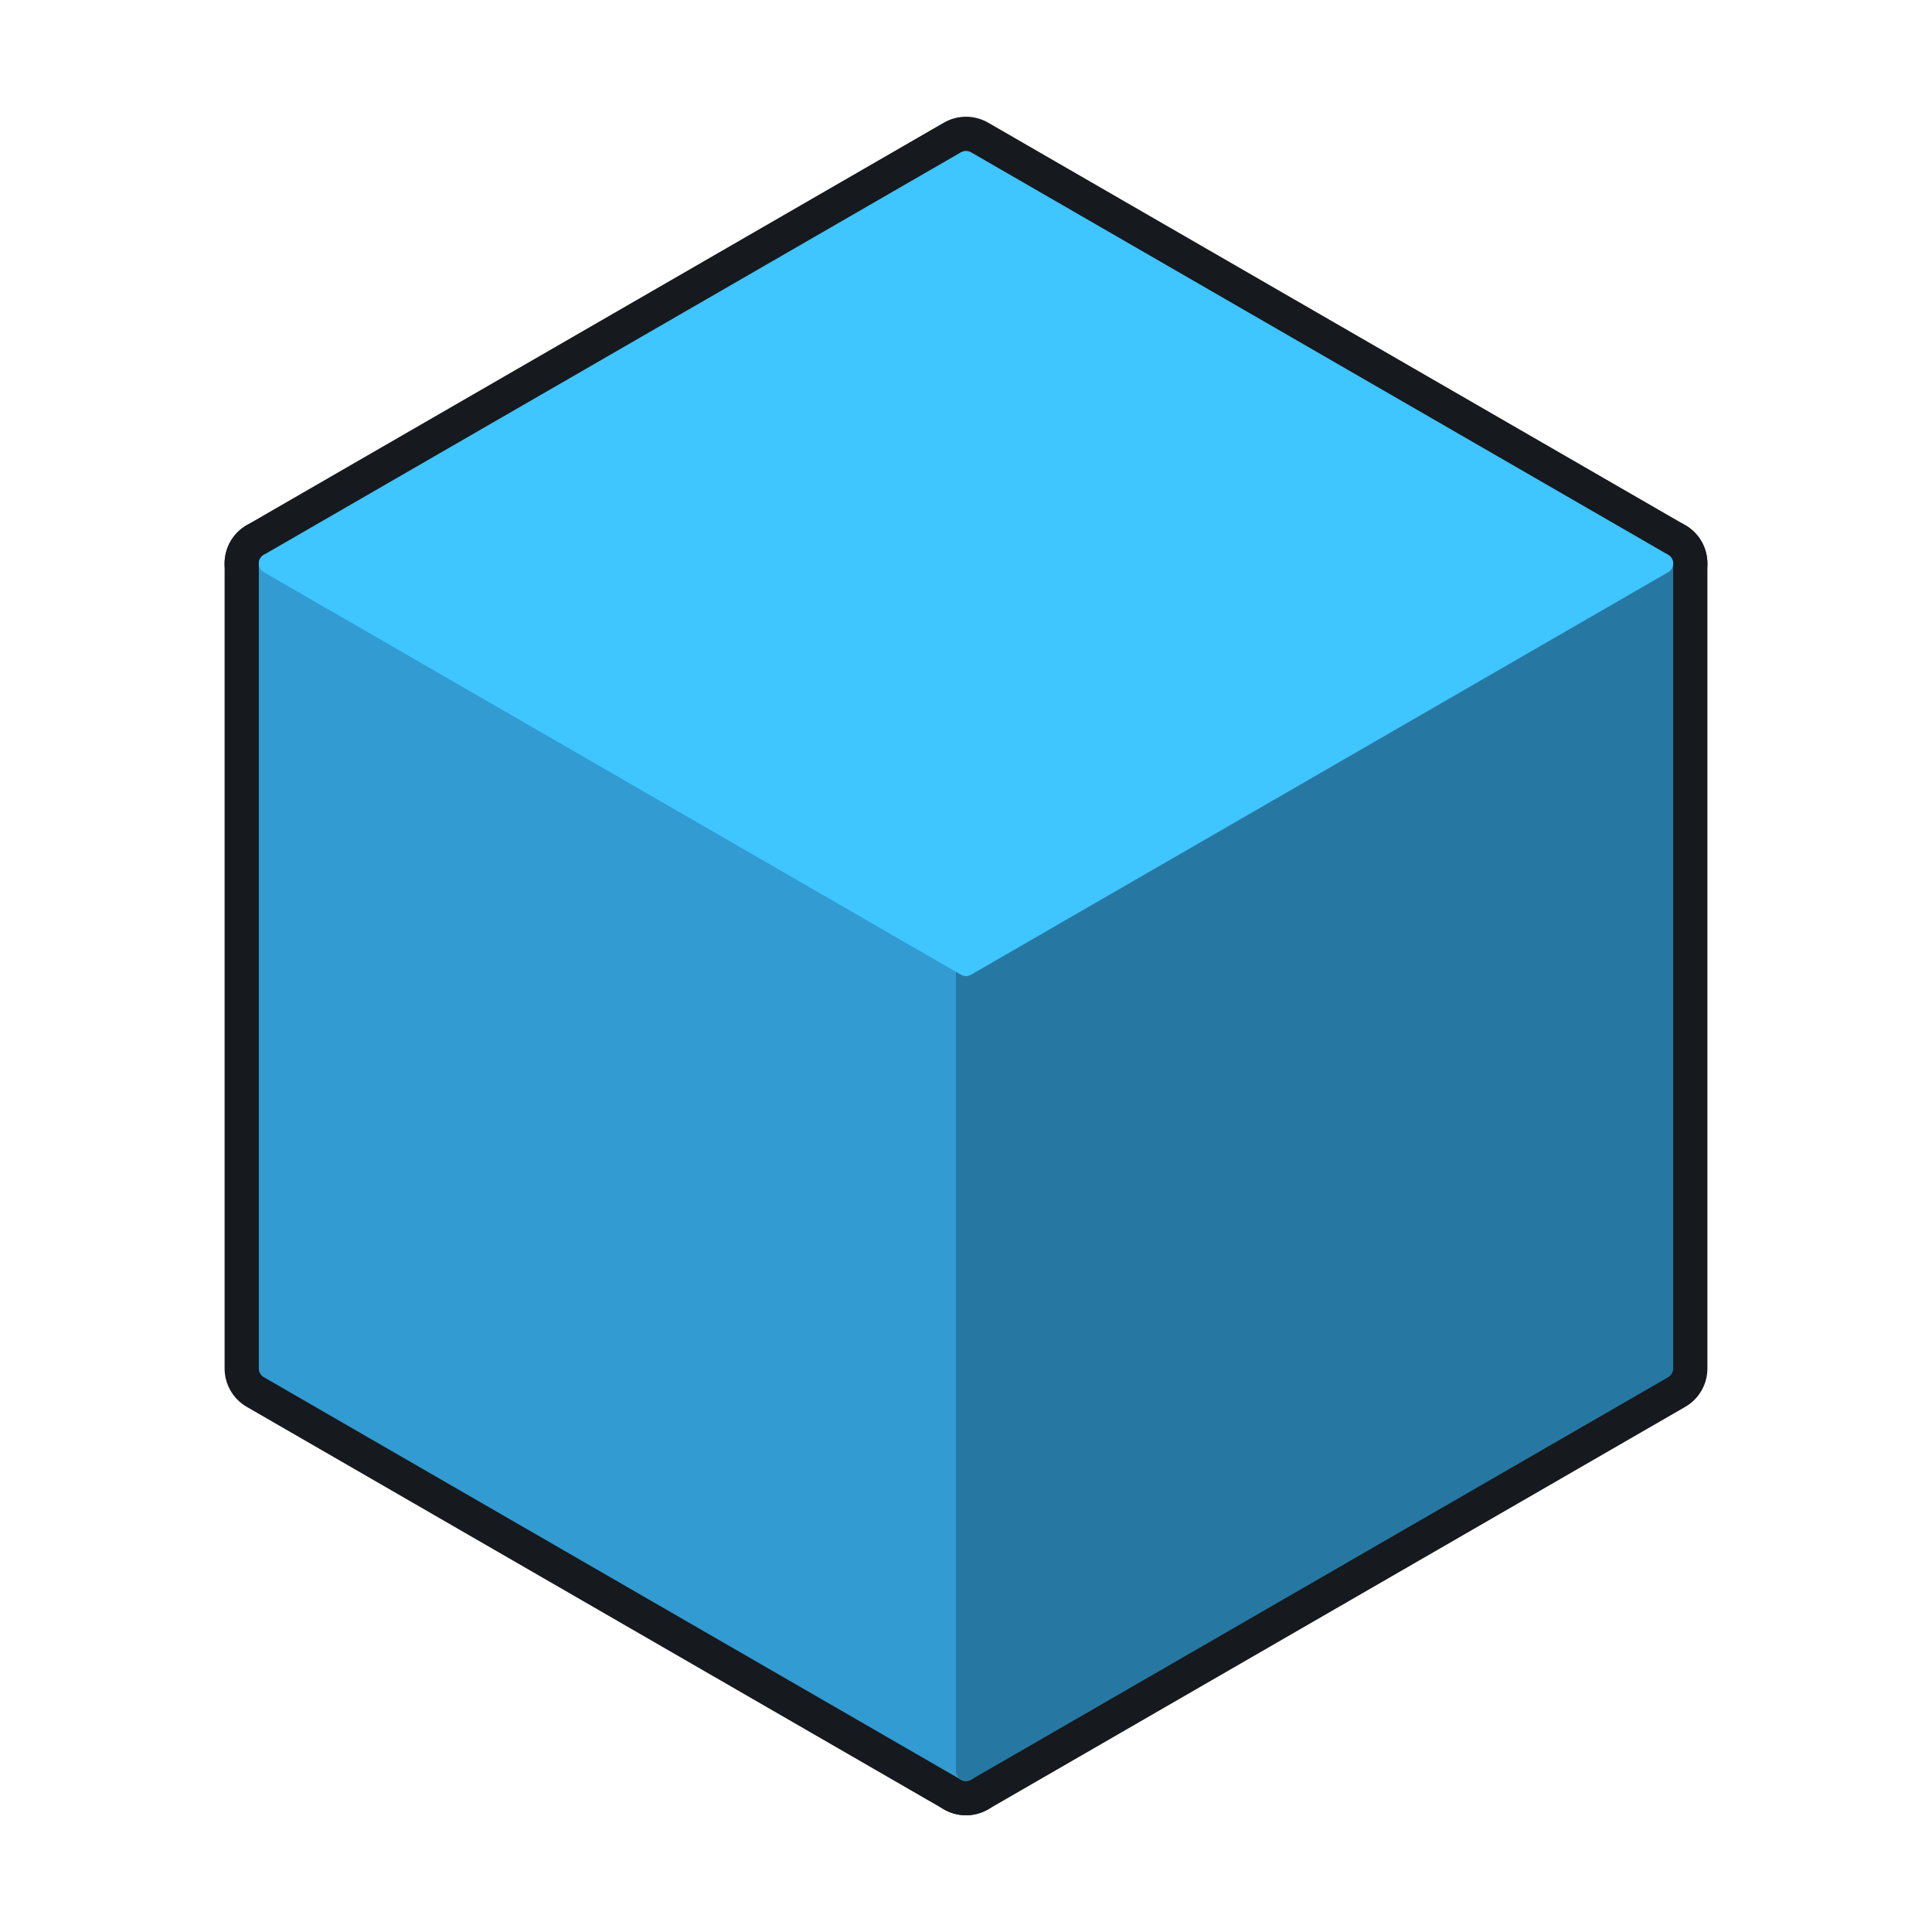
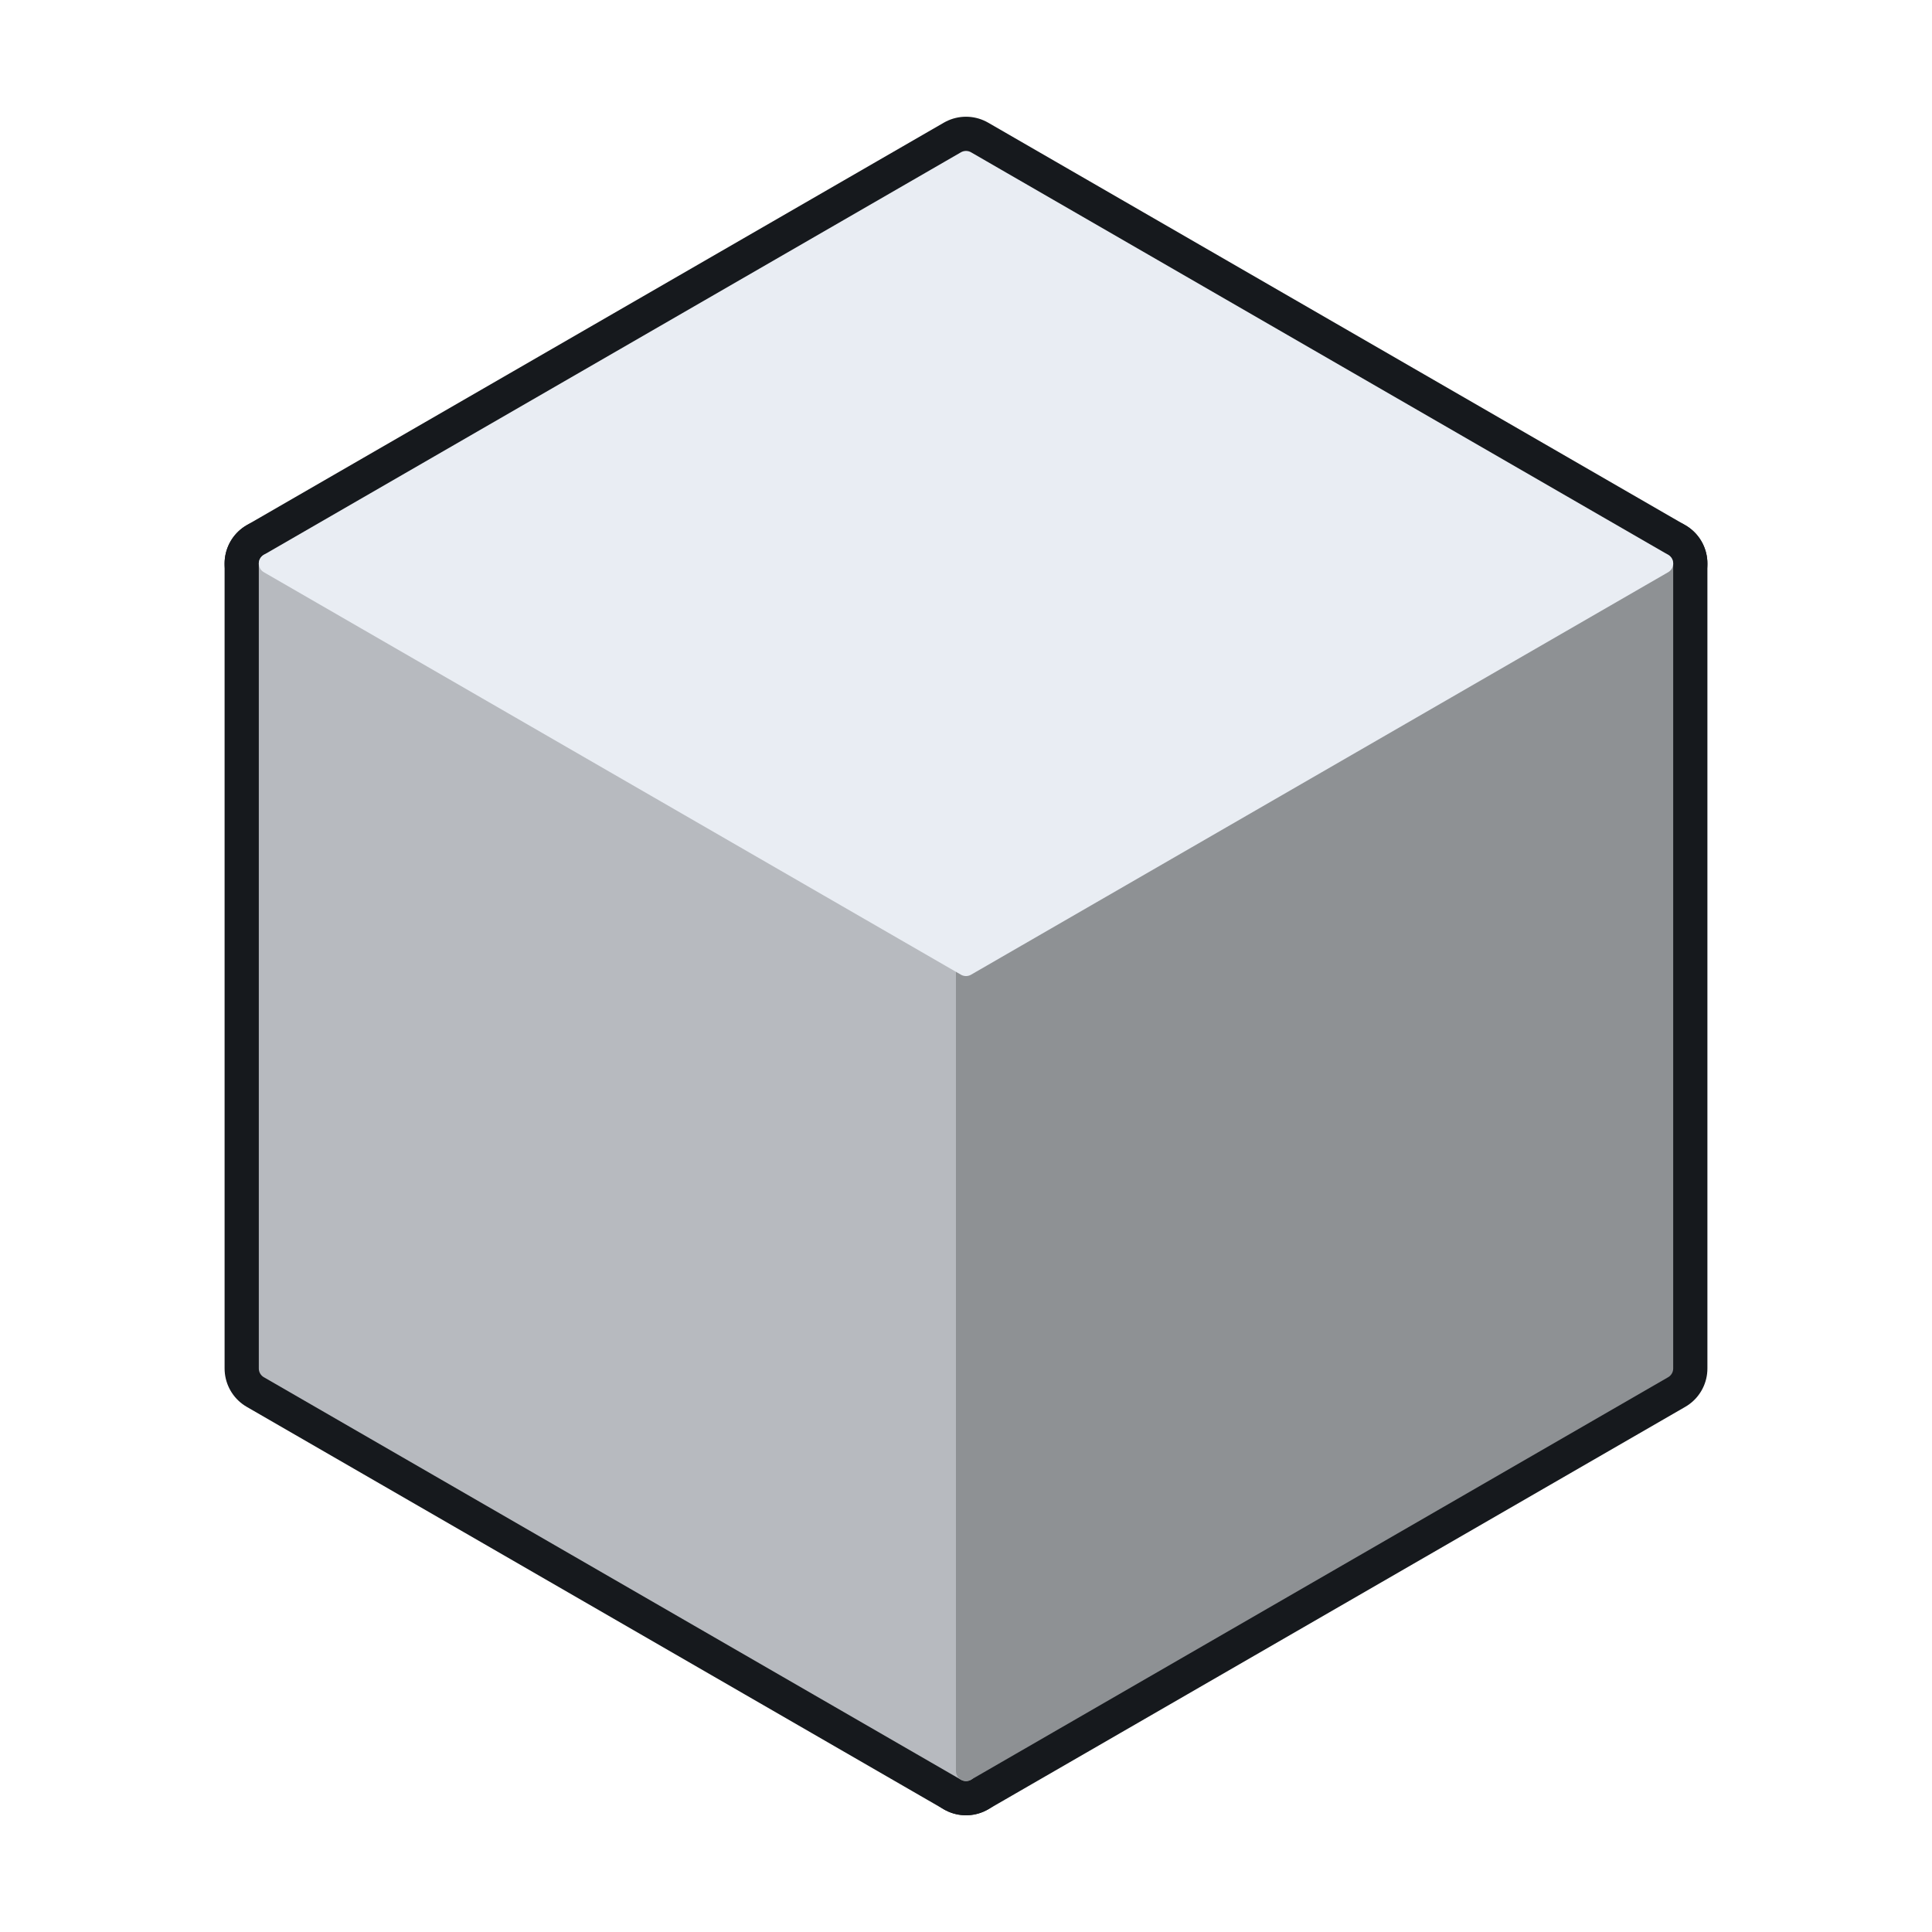
<svg xmlns="http://www.w3.org/2000/svg" width="24" height="24" viewBox="0 0 24 24">
  <path d="M3.34 17.00 L12.00 22.00 L12.00 12.00 L3.34 7.00 Z" fill="#16191d" stroke="#16191d" stroke-width="1.1" stroke-linejoin="round" />
  <path d="M12.00 22.00 L20.66 17.00 L20.66 7.00 L12.00 12.00 Z" fill="#16191d" stroke="#16191d" stroke-width="1.1" stroke-linejoin="round" />
  <path d="M12.00 2.00 L3.34 7.00 L12.00 12.00 L20.66 7.00 Z" fill="#16191d" stroke="#16191d" stroke-width="1.1" stroke-linejoin="round" />
-   <path d="M3.34 17.00 L12.00 22.00 L12.00 12.00 L3.34 7.00 Z" fill="#319bd2" stroke="#319bd2" stroke-width="0.25" stroke-linejoin="round" />
-   <path d="M12.00 22.00 L20.66 17.00 L20.66 7.00 L12.00 12.00 Z" fill="#2678a3" stroke="#2678a3" stroke-width="0.25" stroke-linejoin="round" />
-   <path d="M12.00 2.00 L3.34 7.00 L12.00 12.00 L20.66 7.00 Z" fill="#3fc5ff" stroke="#3fc5ff" stroke-width="0.25" stroke-linejoin="round" />
+   <path d="M3.34 17.00 L12.00 22.00 L12.00 12.00 L3.34 7.00 Z" fill="#b7babf" stroke="#b7babf" stroke-width="0.25" stroke-linejoin="round" />
+   <path d="M12.00 22.00 L20.66 17.00 L20.66 7.00 L12.00 12.00 Z" fill="#8e9194" stroke="#8e9194" stroke-width="0.25" stroke-linejoin="round" />
+   <path d="M12.00 2.00 L3.34 7.00 L12.00 12.00 L20.66 7.00 Z" fill="#e9edf3" stroke="#e9edf3" stroke-width="0.25" stroke-linejoin="round" />
</svg>
